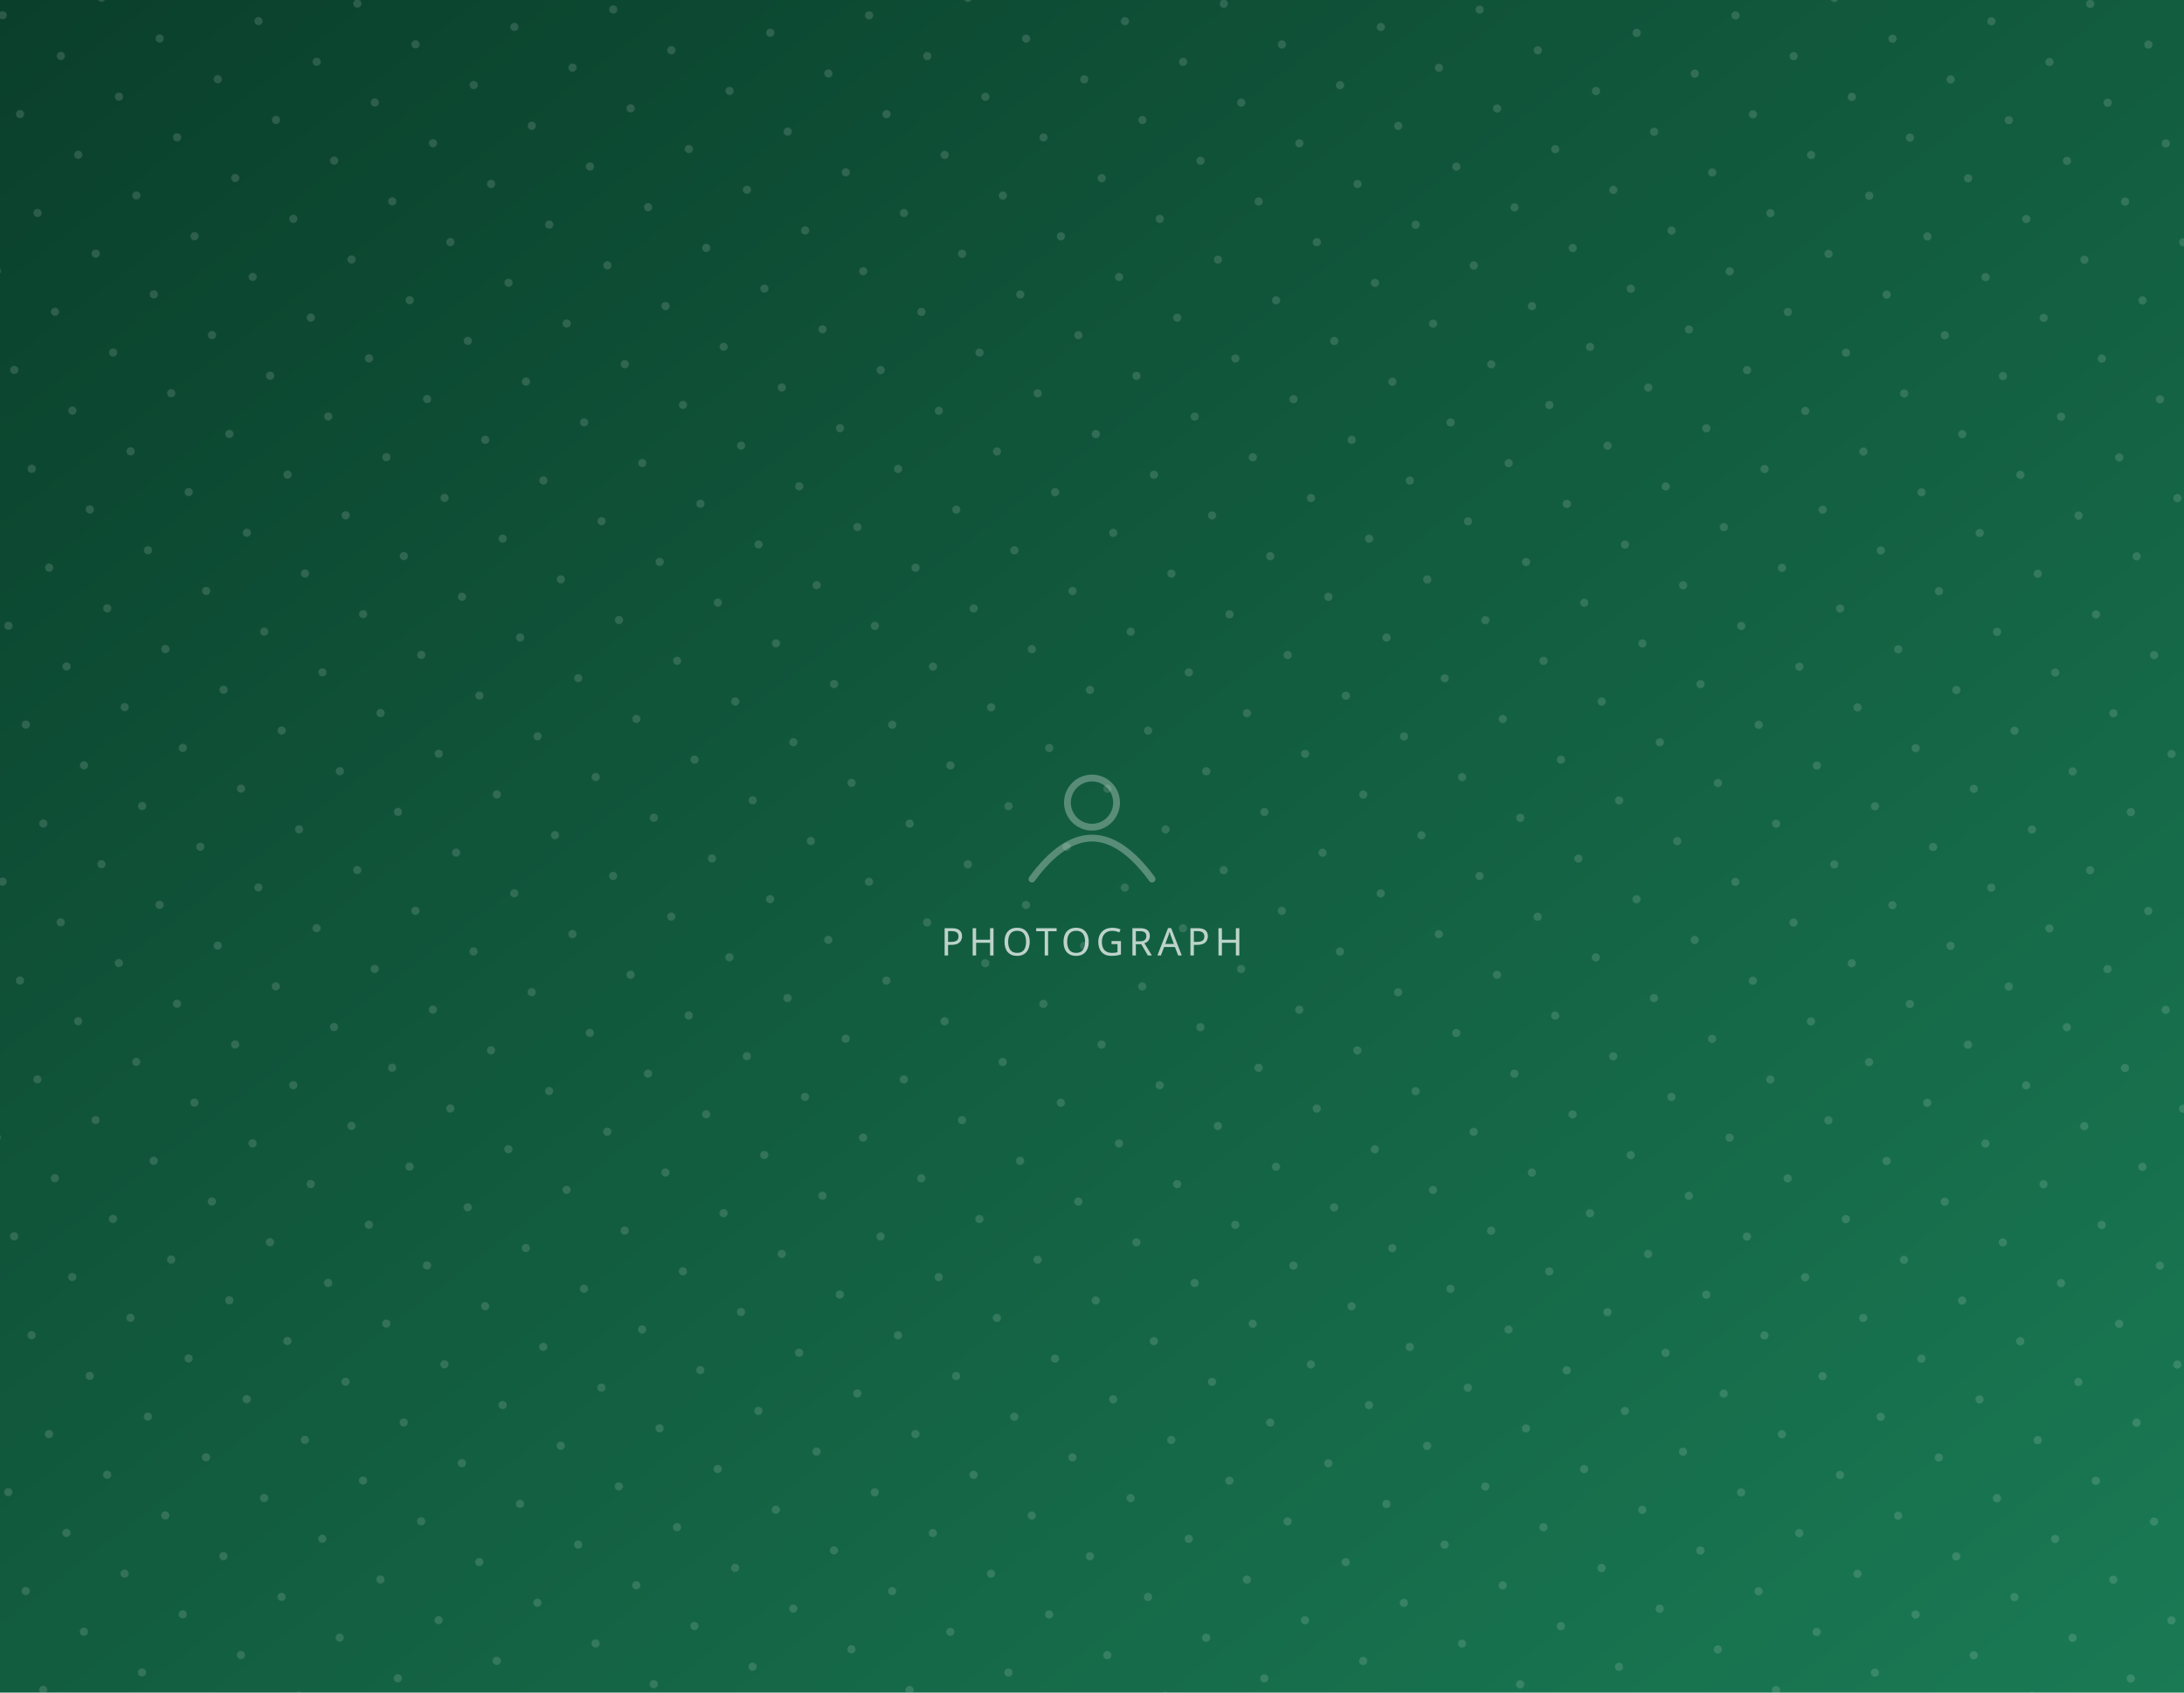
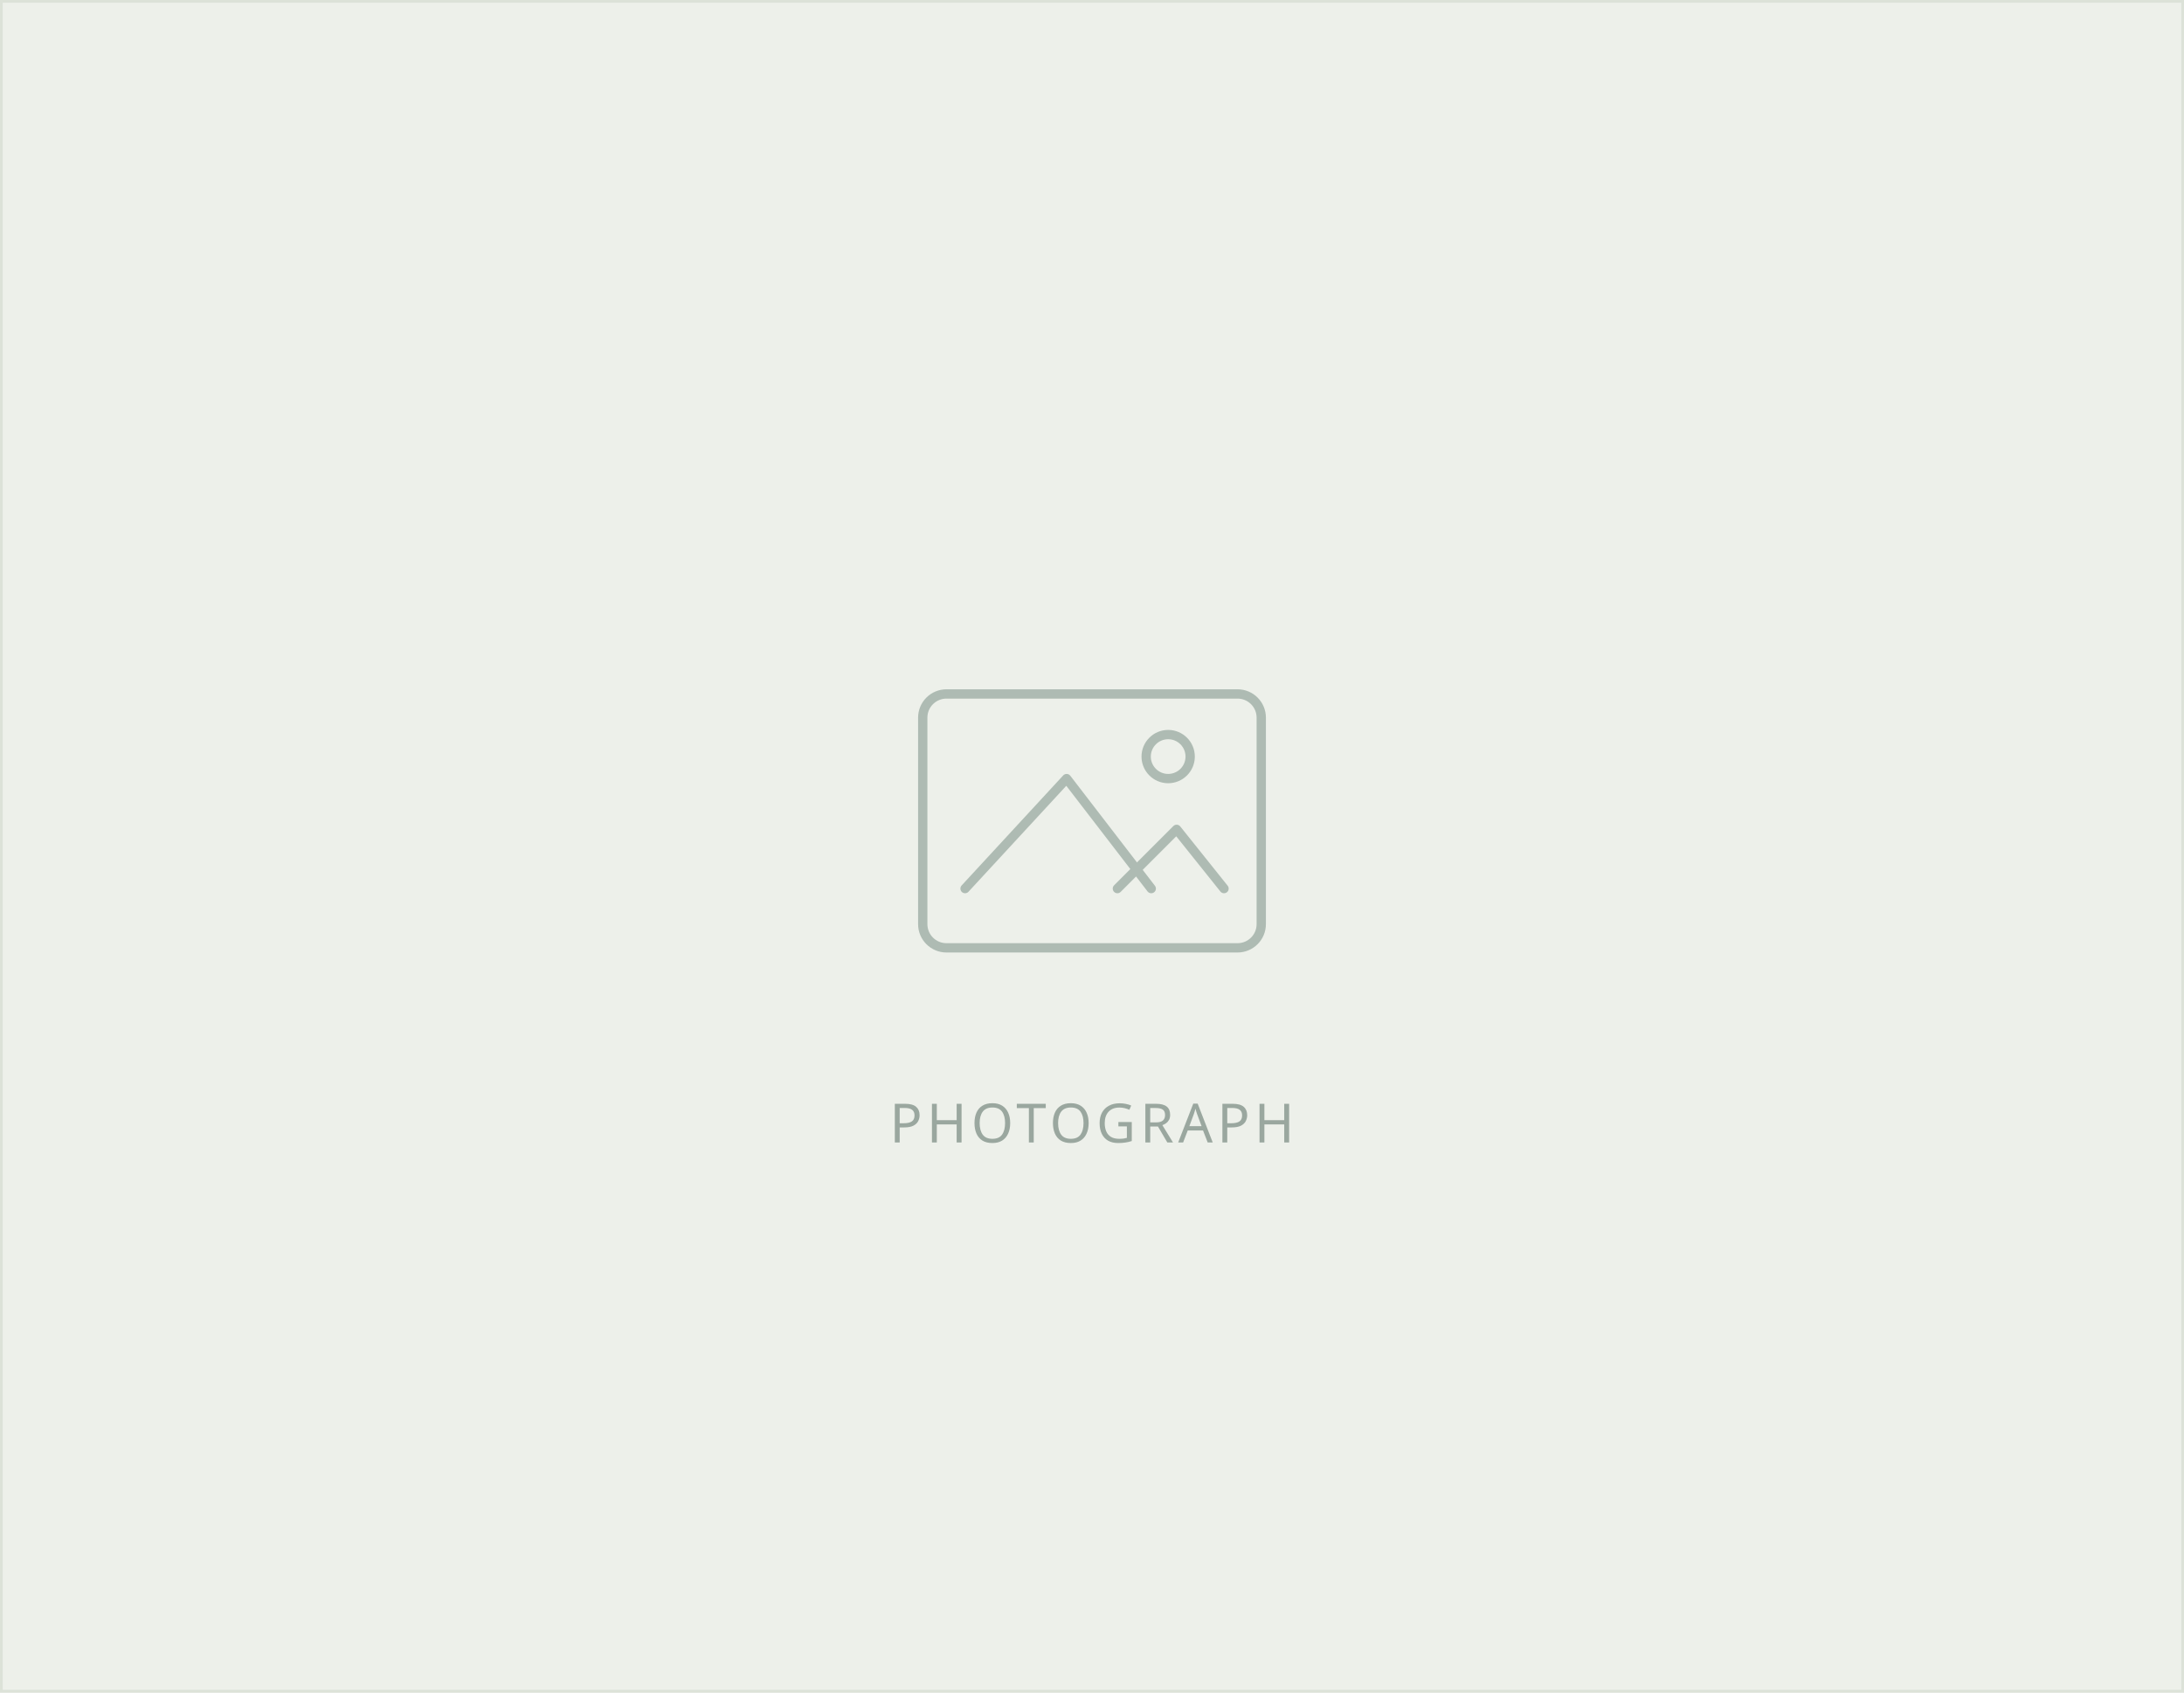
<svg xmlns="http://www.w3.org/2000/svg" viewBox="0 0 800 620" width="800" height="620" role="img" aria-label="Photograph">
-   <defs>
-     <linearGradient id="g14" x1="0" y1="0" x2="1" y2="1">
-       <stop offset="0" stop-color="#0A3F2B" />
-       <stop offset="1" stop-color="#1A7A54" />
-     </linearGradient>
-     <pattern id="p14" width="26" height="26" patternUnits="userSpaceOnUse" patternTransform="rotate(35)">
-       <circle cx="4" cy="4" r="1.5" fill="#fff" opacity=".14" />
-     </pattern>
-   </defs>
-   <rect width="800" height="620" fill="url(#g14)" />
-   <rect width="800" height="620" fill="url(#p14)" />
-   <g fill="none" stroke="#fff" stroke-opacity=".3" stroke-width="2.5" stroke-linecap="round">
-     <path d="M378.0 322.0 q22 -30 44 0" />
-     <circle cx="400.0" cy="294.0" r="9" />
+   <rect width="800" height="620" fill="#EDF0EA" />
+   <rect x="0.5" y="0.5" width="799" height="619" fill="none" stroke="#DCE2D8" />
+   <g transform="translate(400.0, 300.7)" fill="none" stroke="#AEBBB3" stroke-width="3.41" stroke-linejoin="round" stroke-linecap="round">
+     <rect x="-62.0" y="-46.5" width="124.0" height="93.0" rx="8.68" />
+     <path d="M-46.5 24.8 L-9.3 -15.5 L21.7 24.8" />
+     <path d="M9.3 24.8 L31.0 3.1 L48.36 24.8" />
+     <circle cx="27.9" cy="-23.56" r="8.06" />
  </g>
-   <text x="400.0" y="350.0" text-anchor="middle" font-family="Archivo, Segoe UI, sans-serif" font-size="14" letter-spacing="1.8" fill="#fff" fill-opacity=".72">PHOTOGRAPH</text>
+   <text x="400.0" y="418.5" text-anchor="middle" font-family="Archivo, Segoe UI, sans-serif" font-size="19.84" letter-spacing="1.6" fill="#9AA79F">PHOTOGRAPH</text>
</svg>
